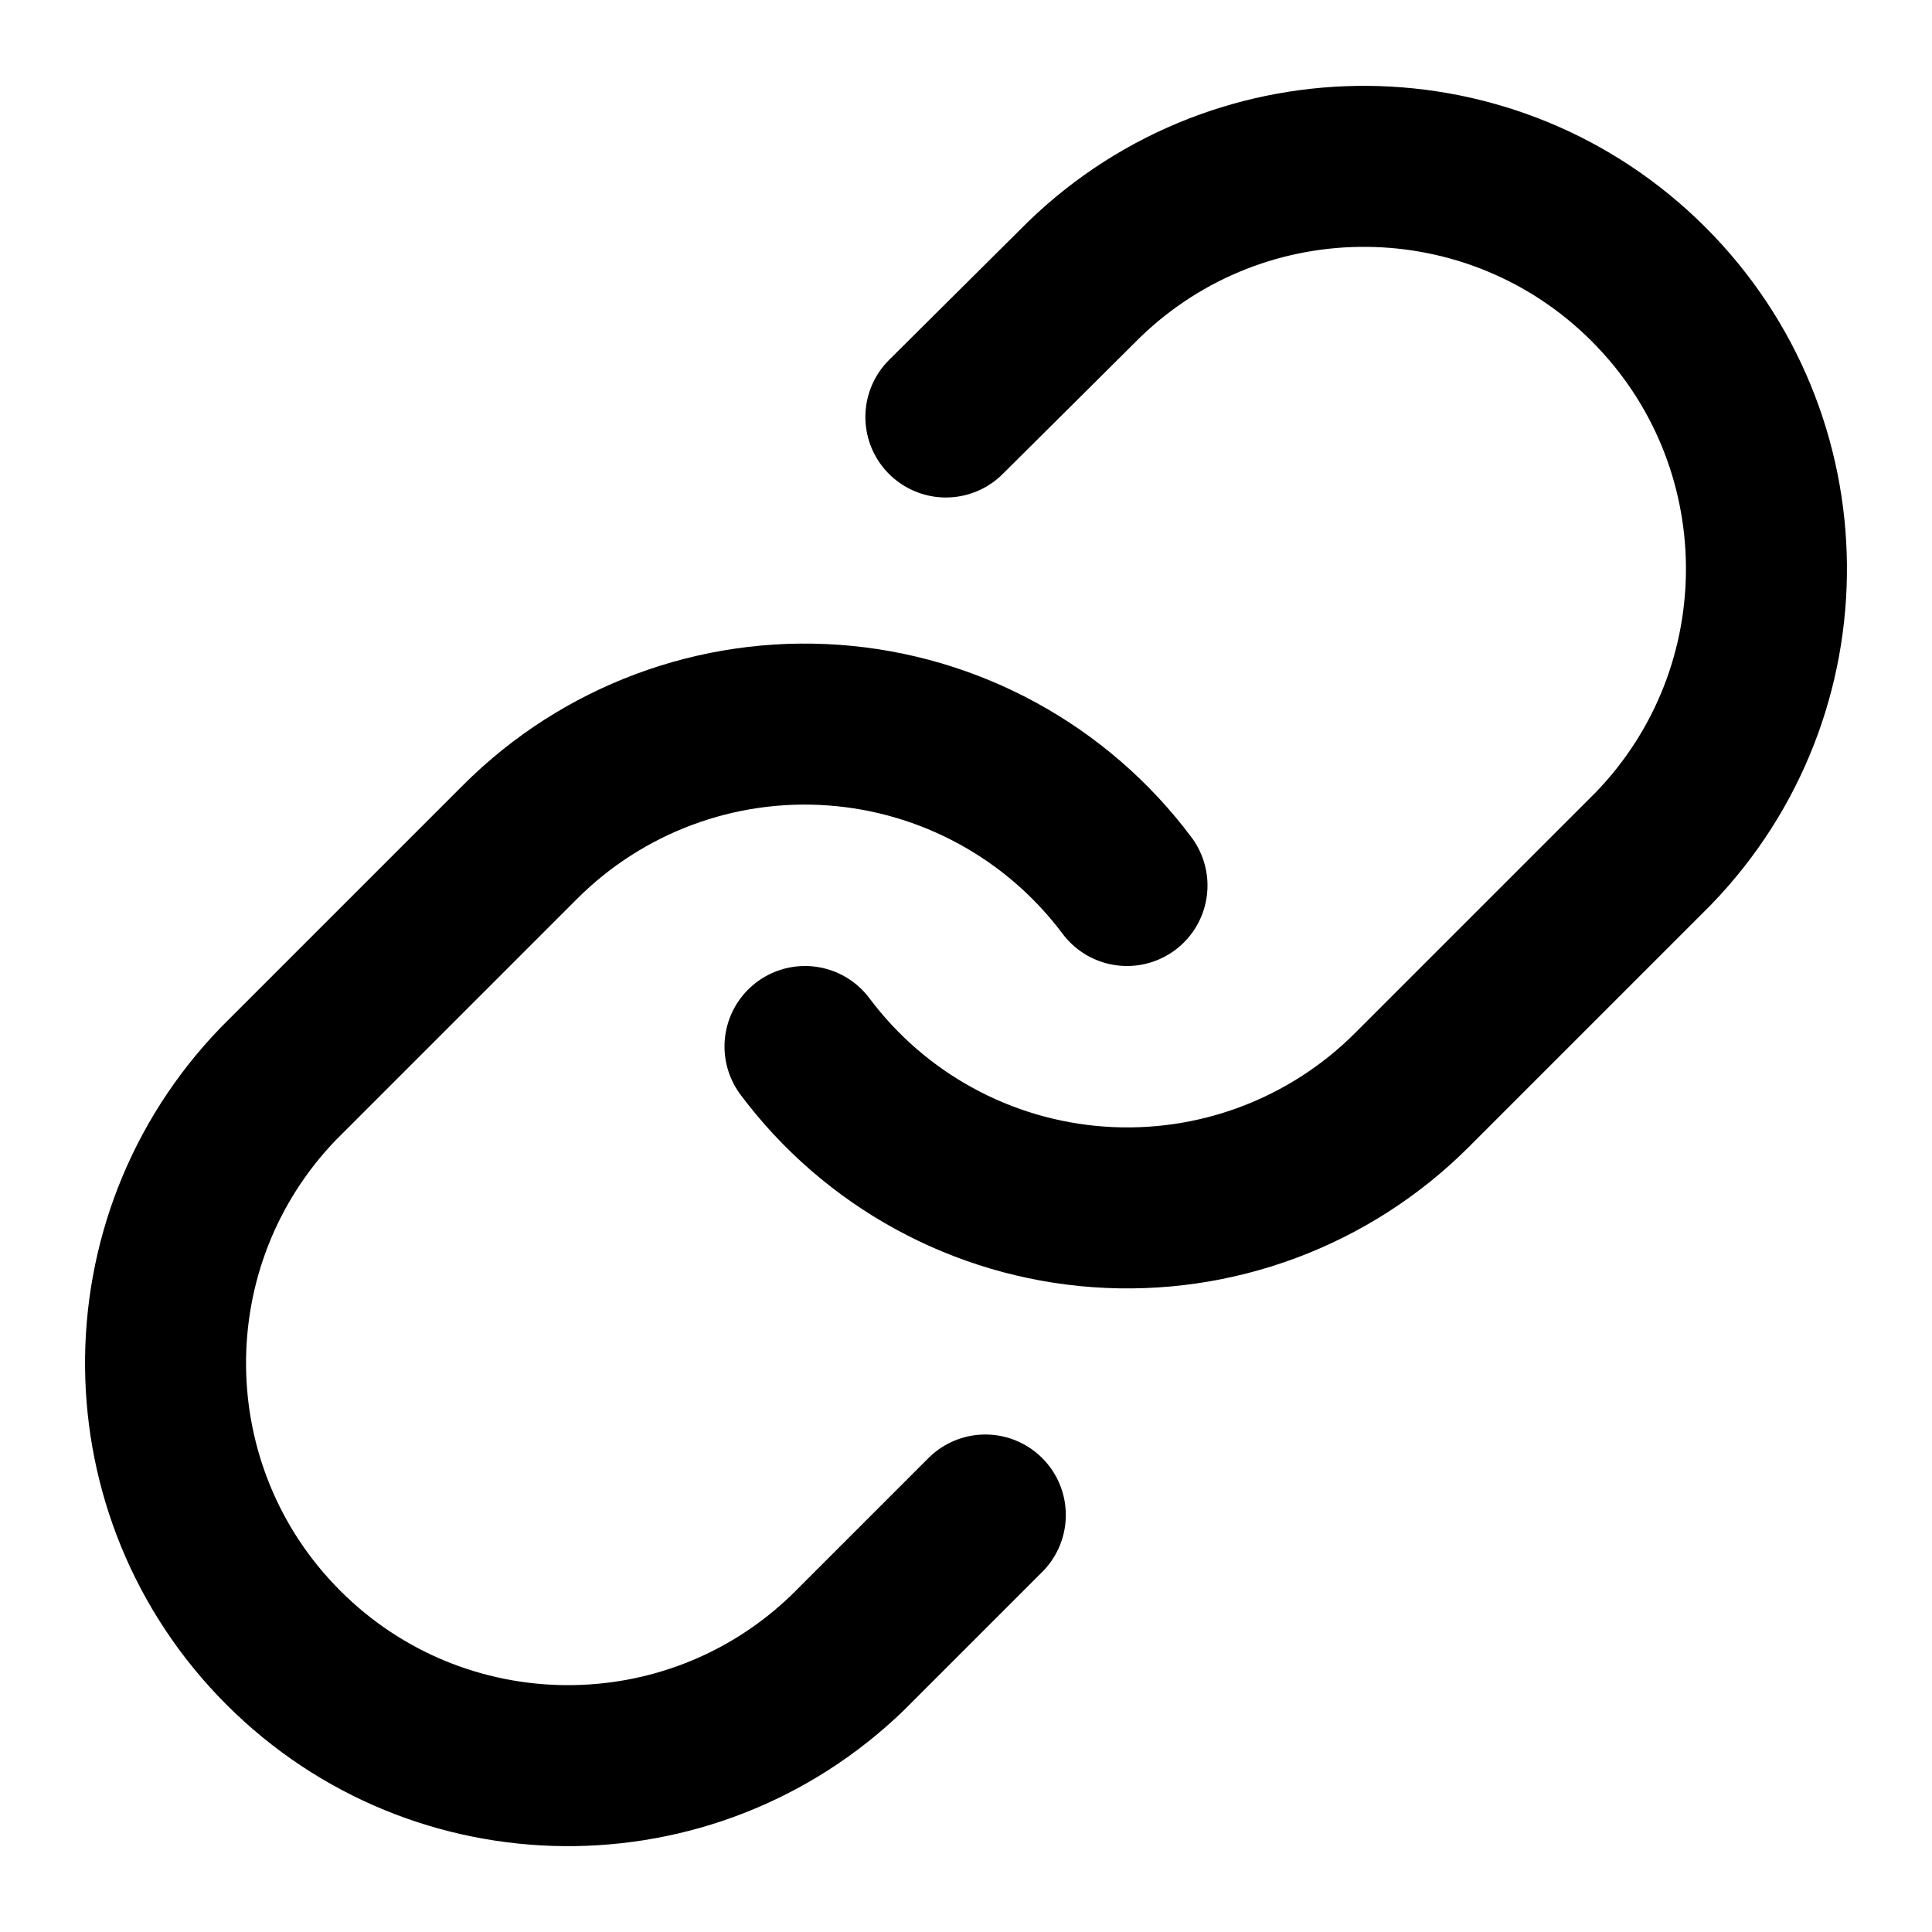
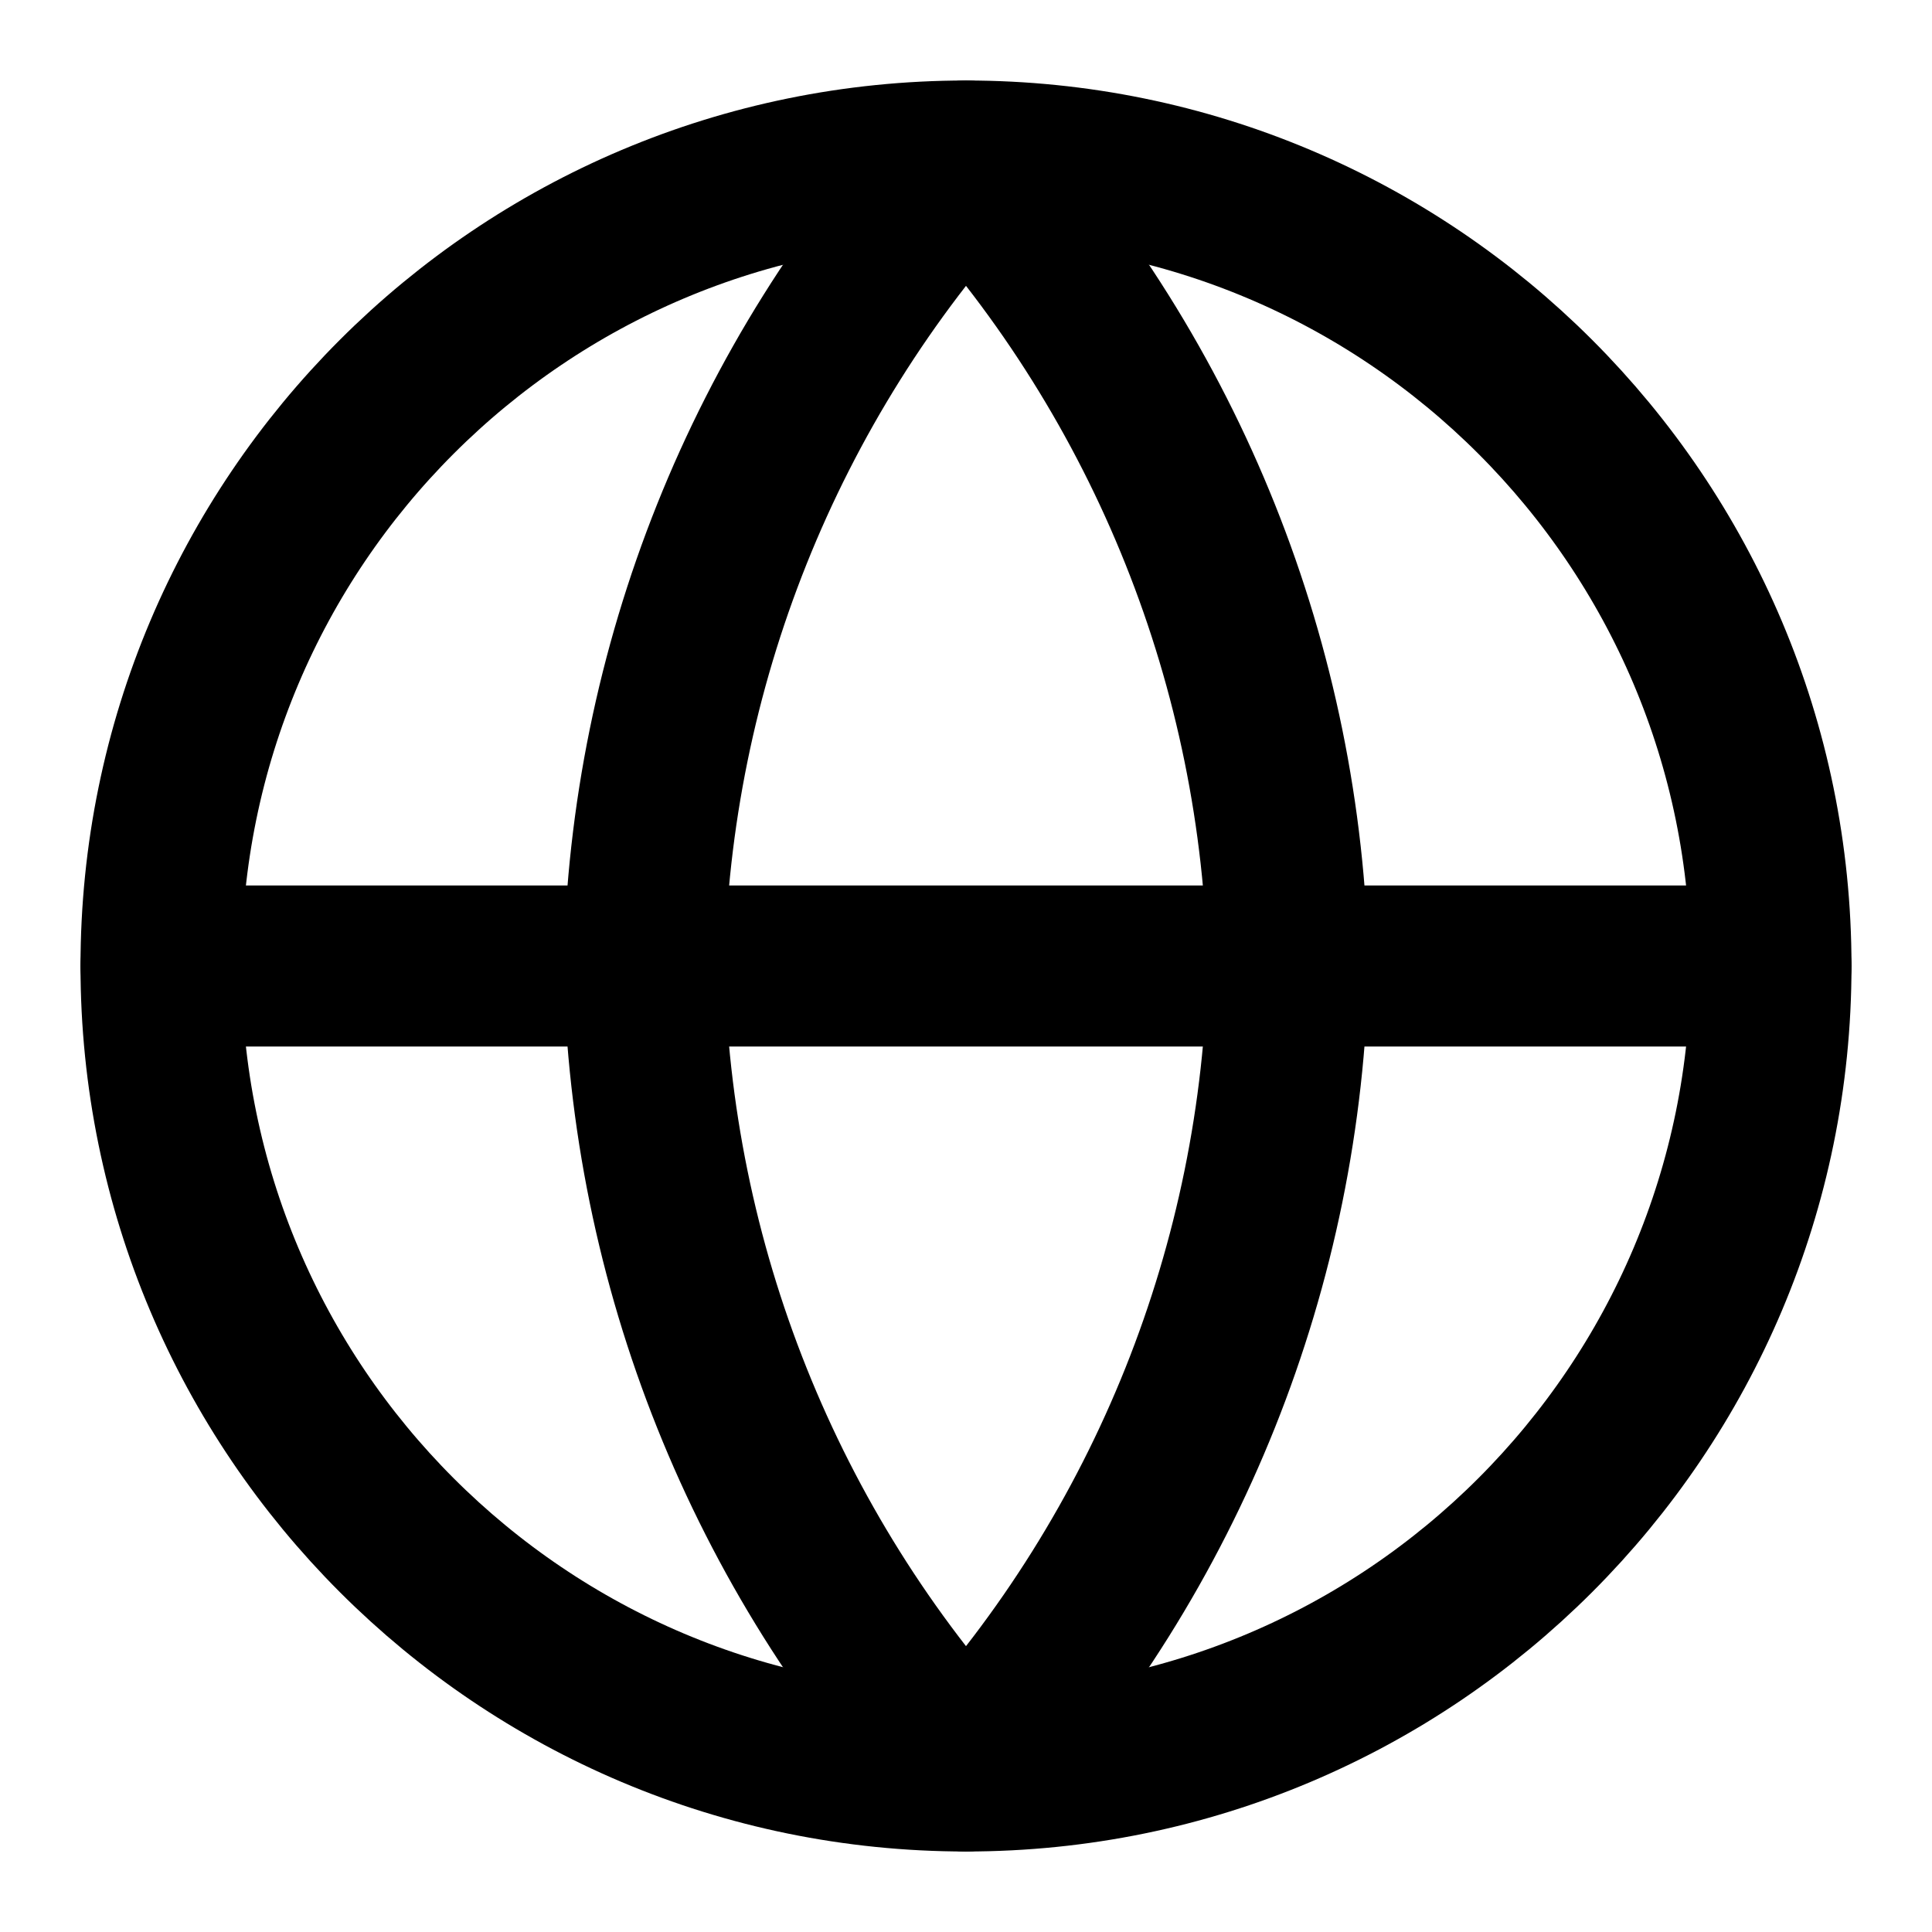
- <svg xmlns="http://www.w3.org/2000/svg" width="24" height="24" viewBox="0 0 24 24" fill="none" stroke="currentColor" stroke-width="2" stroke-linecap="round" stroke-linejoin="round" class="feather feather-link">
-   <path d="M10 13a5 5 0 0 0 7.54.54l3-3a5 5 0 0 0-7.07-7.07l-1.72 1.71" />
-   <path d="M14 11a5 5 0 0 0-7.54-.54l-3 3a5 5 0 0 0 7.07 7.07l1.71-1.71" />
+ <svg xmlns="http://www.w3.org/2000/svg" width="24" height="24" viewBox="0 0 24 24" fill="none" stroke="currentColor" stroke-width="2" stroke-linecap="round" stroke-linejoin="round" class="feather feather-globe">
+   <circle cx="12" cy="12" r="10" />
+   <line x1="2" y1="12" x2="22" y2="12" />
+   <path d="M12 2a15.3 15.3 0 0 1 4 10 15.3 15.3 0 0 1-4 10 15.3 15.3 0 0 1-4-10 15.3 15.3 0 0 1 4-10z" />
</svg>
